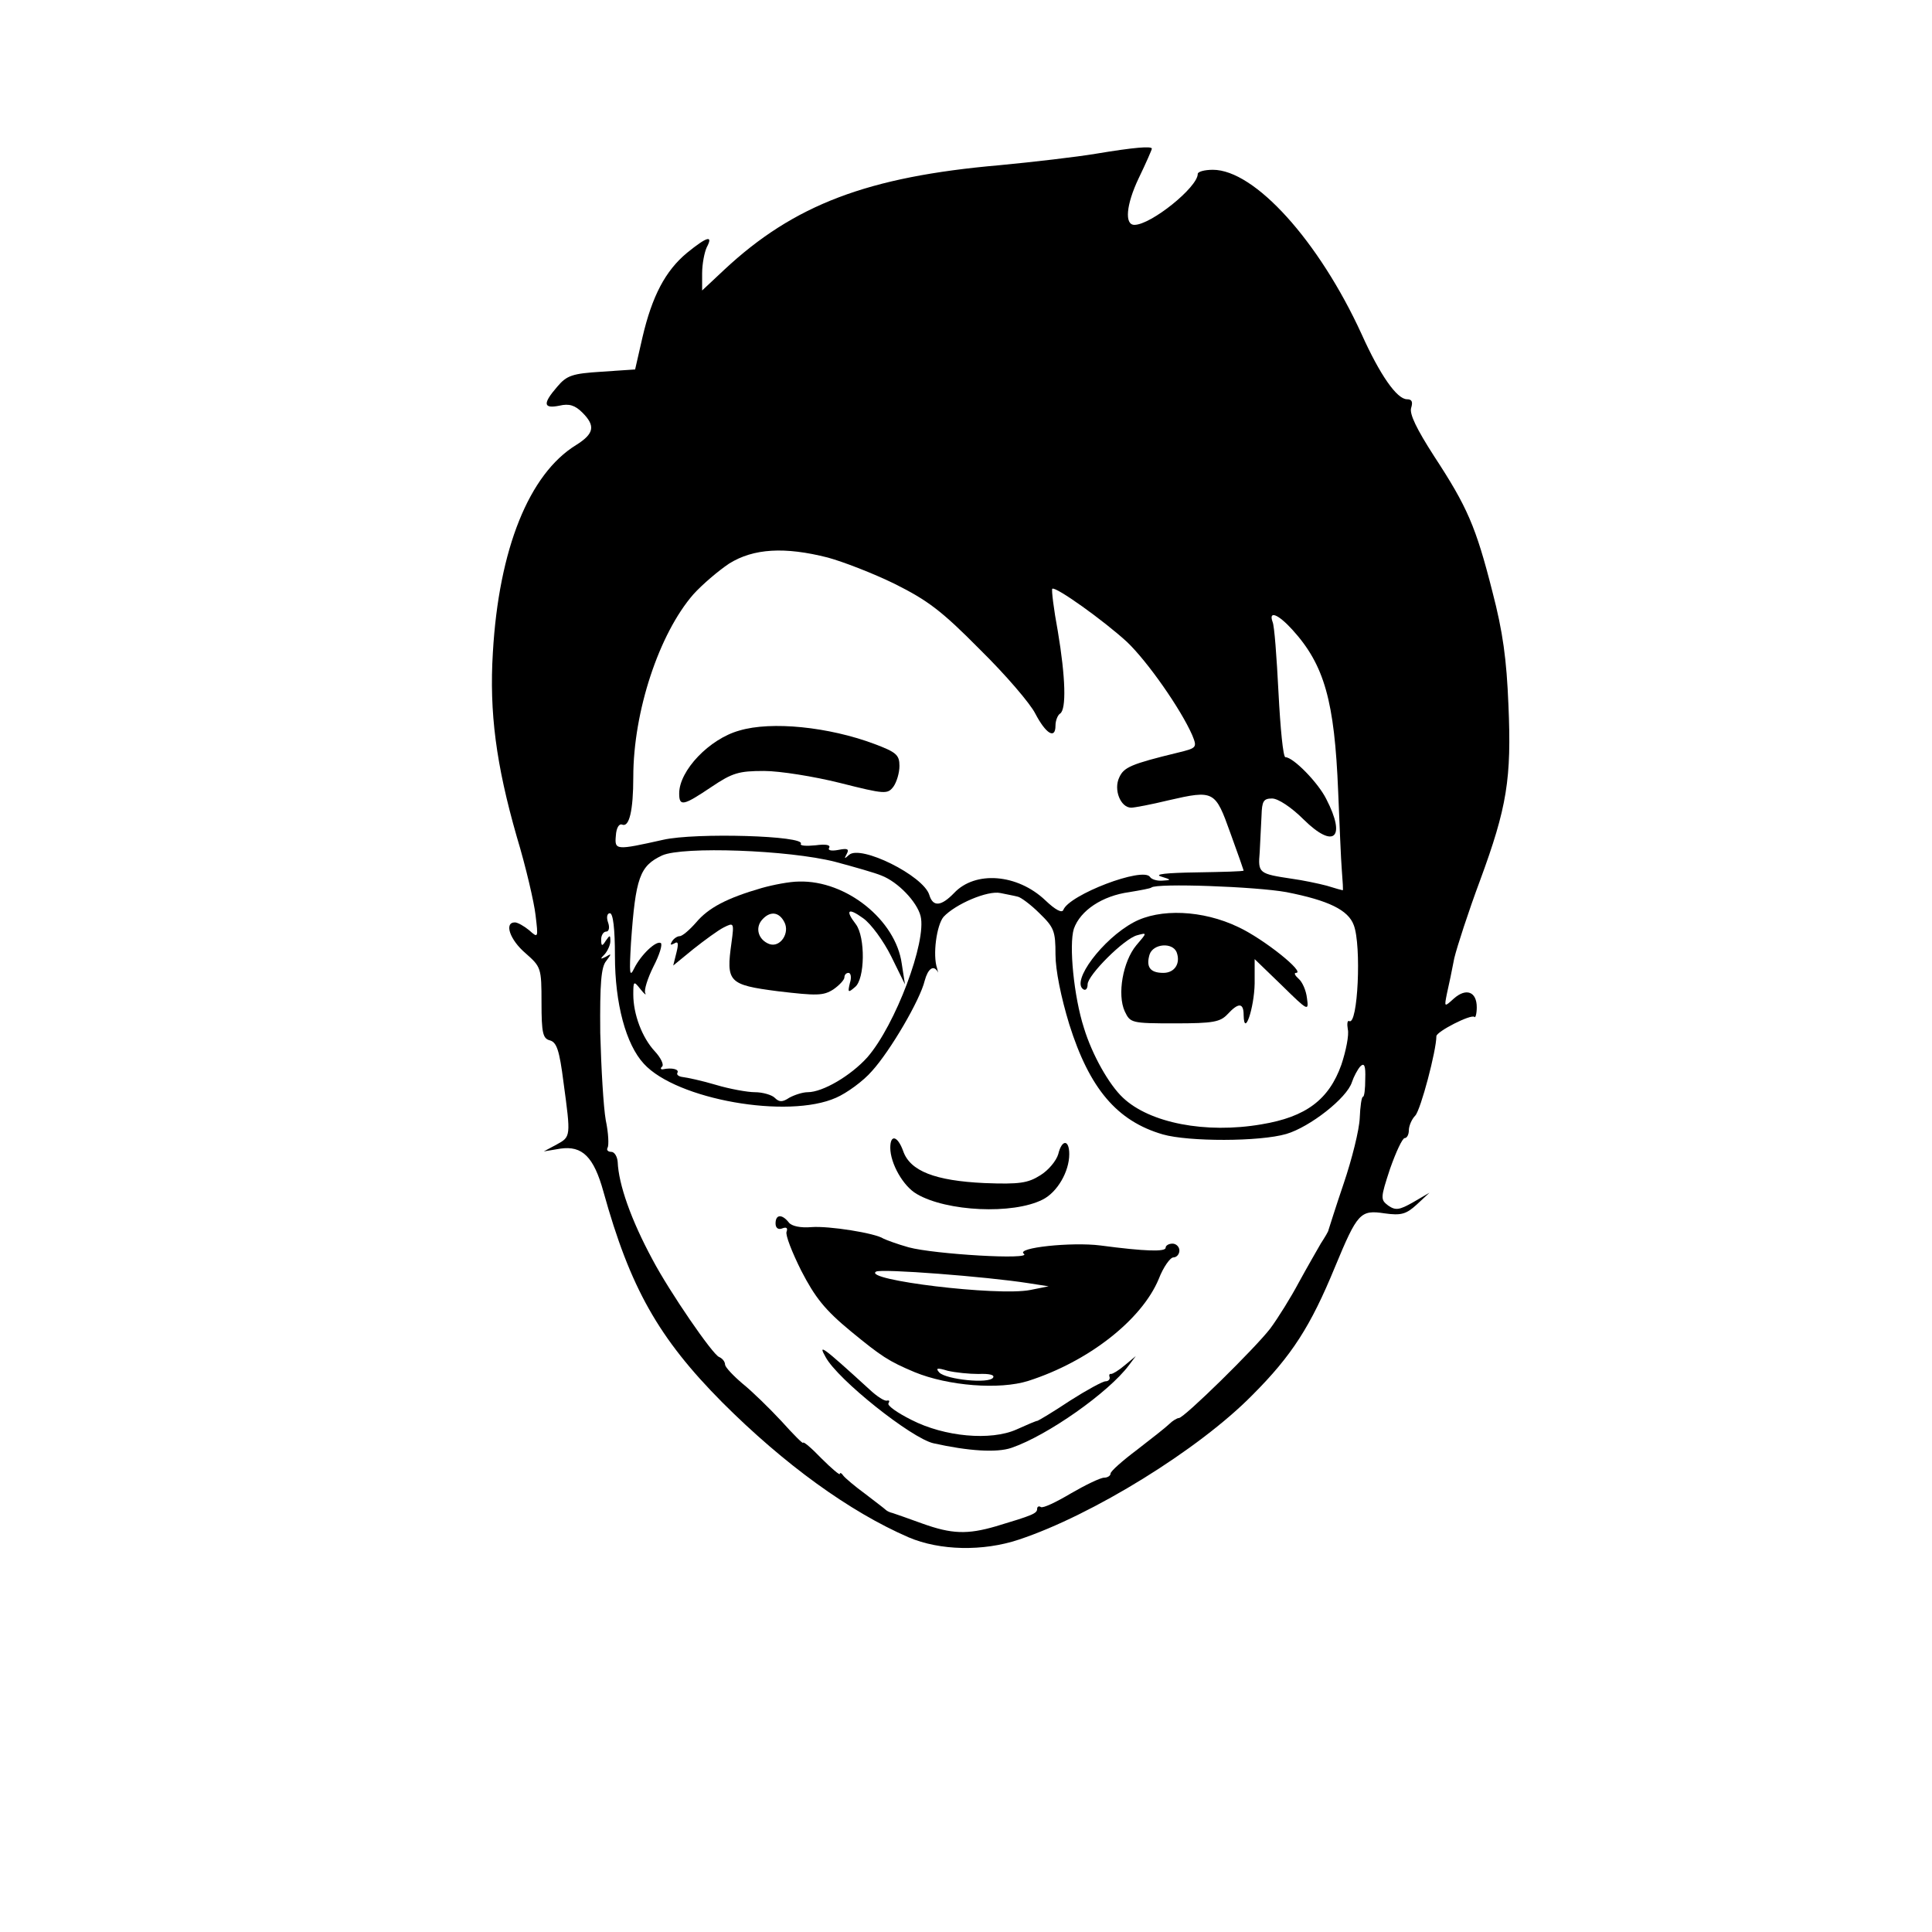
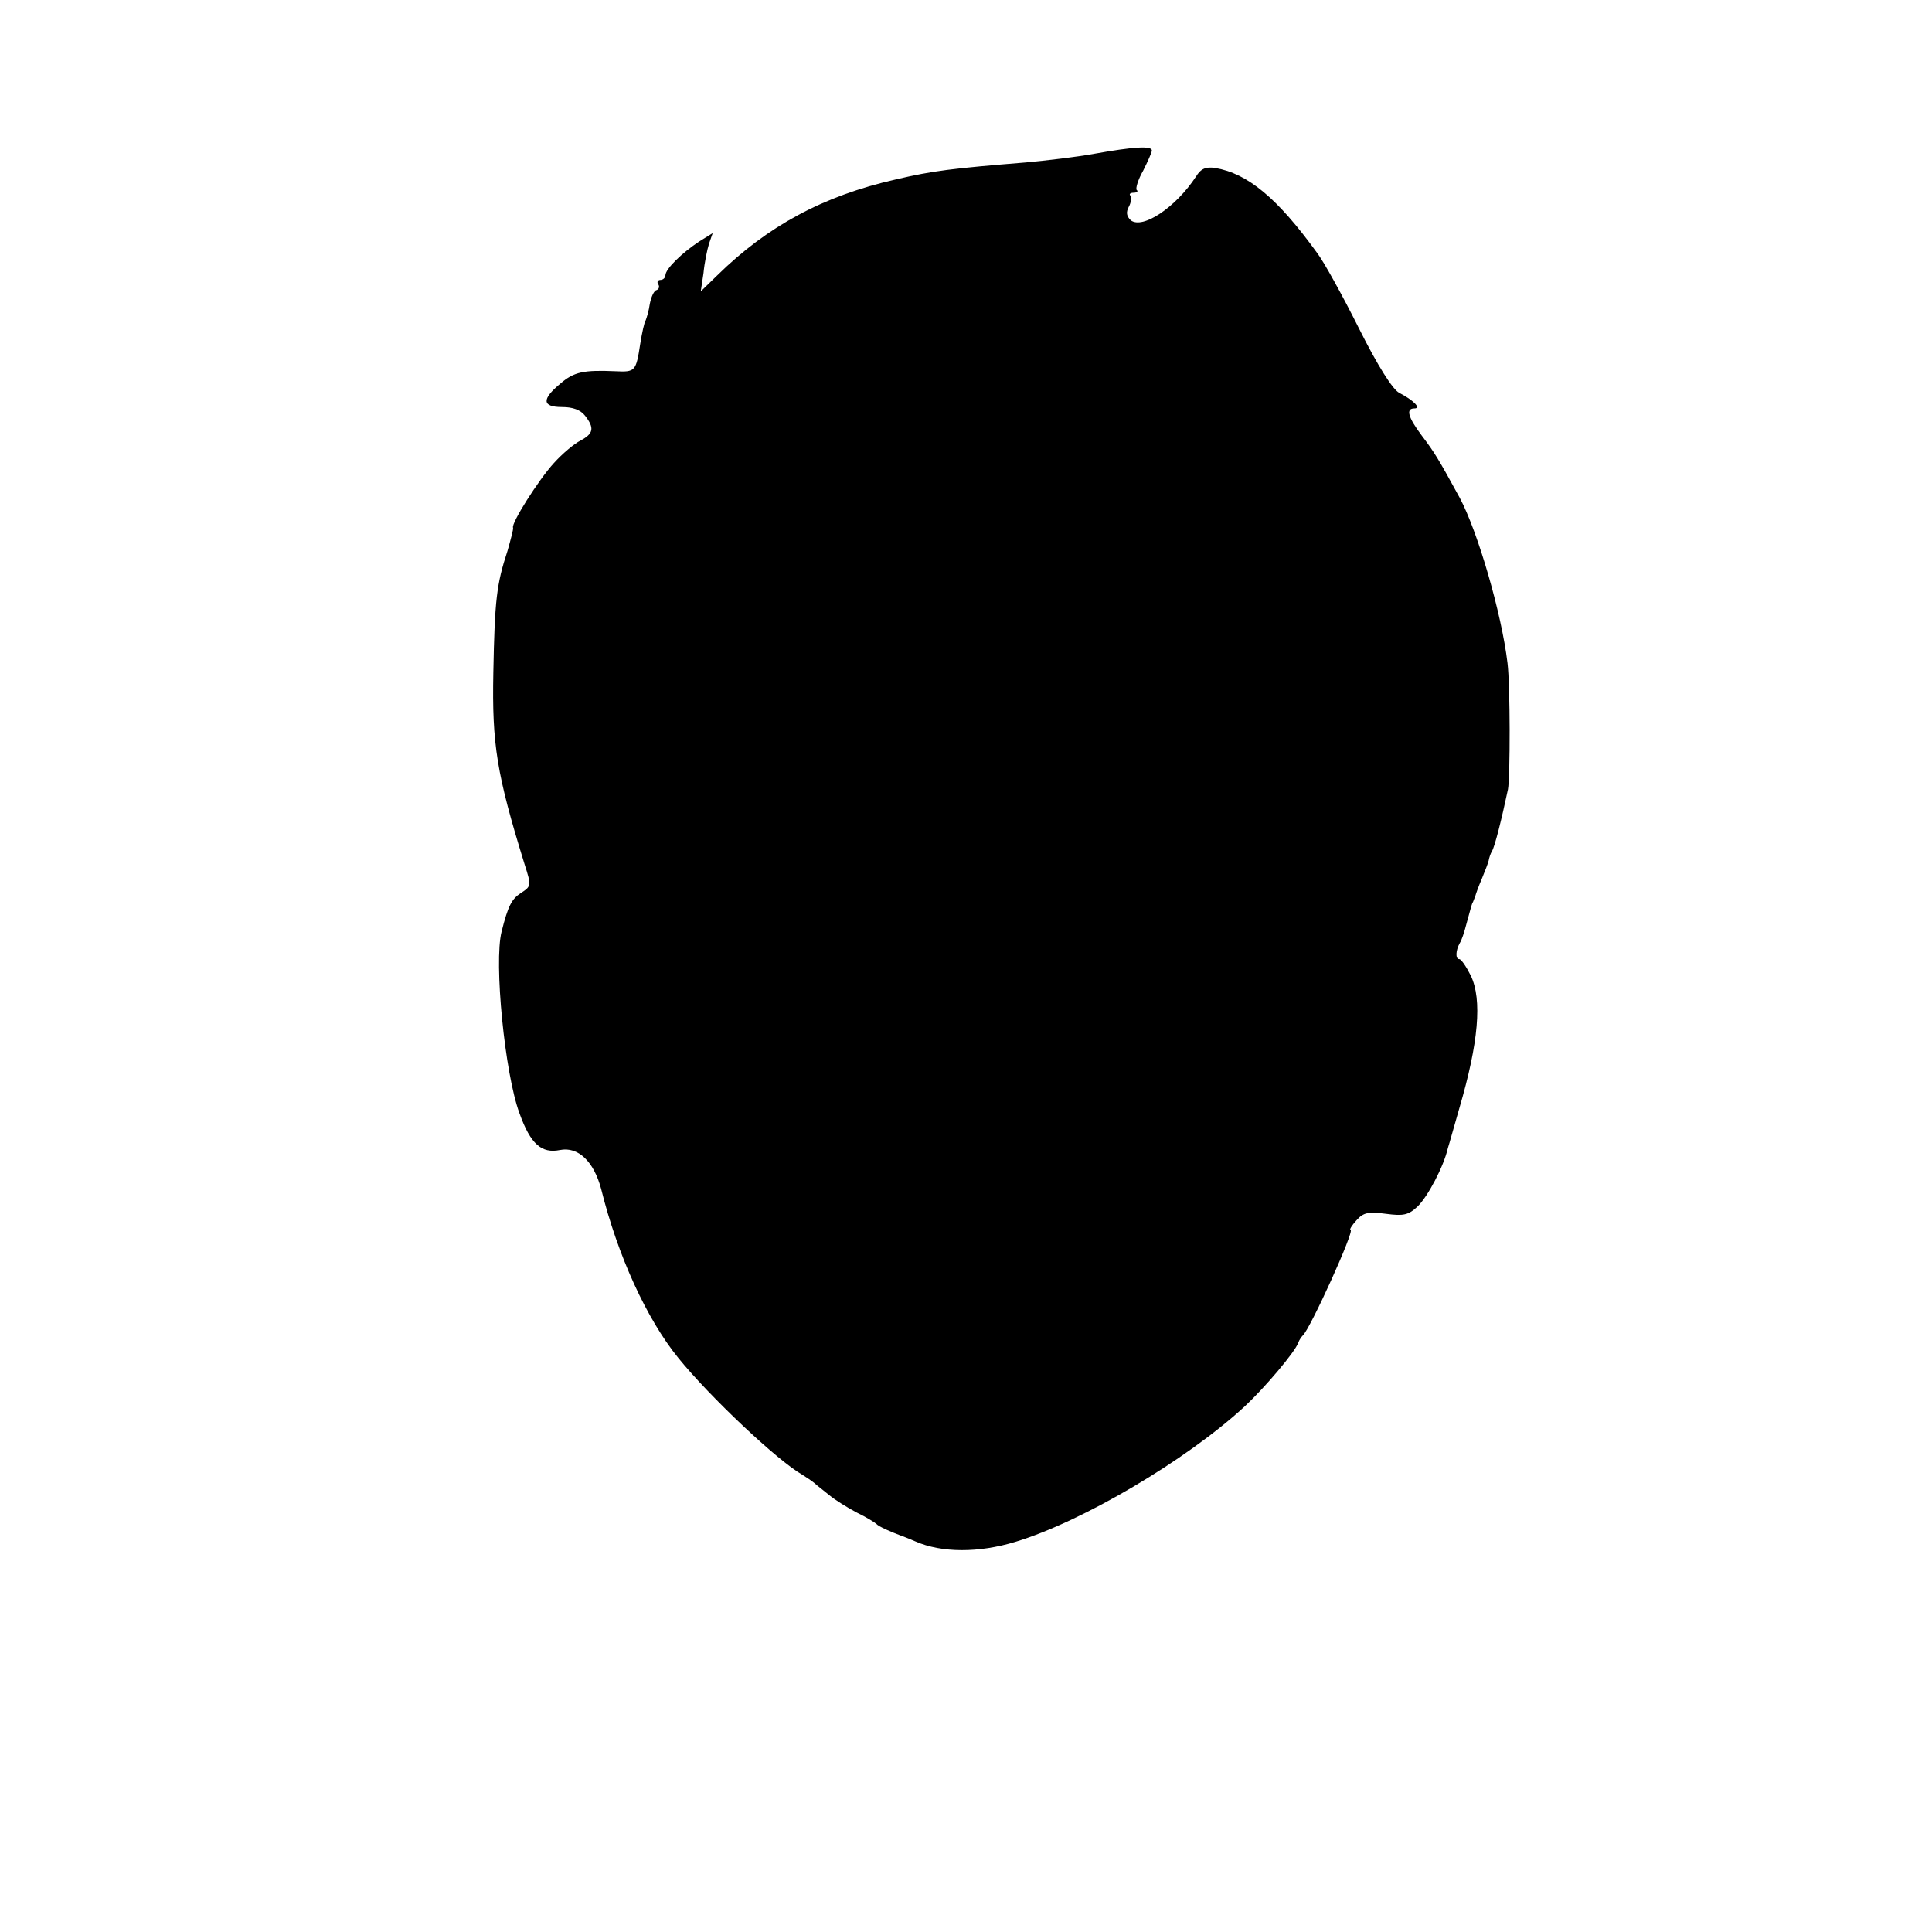
<svg xmlns="http://www.w3.org/2000/svg" version="1.0" width="421pt" height="421pt" viewBox="0 0 421 421" preserveAspectRatio="xMidYMid meet">
  <g transform="translate(0,421) scale(0.1,-0.1)" fill="#000000" stroke="none">
-     <path d="M2388 3875 c-42 -7 -136 -18 -210 -25 -287 -25 -448 -86 -600 -228 l-48 -45 0 37 c0 21 5 46 10 57 15 28 0 23 -43 -12 -47 -39 -76 -94 -97 -184 l-16 -70 -73 -5 c-64 -4 -76 -8 -97 -33 -32 -37 -30 -48 5 -41 21 5 34 1 50 -15 29 -29 26 -46 -14 -71 -102 -63 -168 -226 -181 -452 -8 -130 7 -244 52 -401 20 -66 38 -144 41 -171 6 -50 6 -51 -14 -33 -11 9 -25 17 -31 17 -24 0 -11 -38 23 -67 34 -30 35 -32 35 -108 0 -66 3 -78 18 -82 15 -4 21 -21 30 -92 16 -118 16 -118 -15 -135 l-28 -15 36 6 c48 7 73 -18 94 -94 58 -209 120 -319 259 -459 135 -135 277 -238 406 -294 68 -29 162 -31 240 -5 160 53 392 196 509 315 86 86 127 150 180 279 49 118 55 125 108 117 36 -5 47 -2 70 19 l28 26 -36 -21 c-30 -17 -38 -18 -54 -7 -17 13 -17 16 4 80 13 37 27 67 32 67 5 0 9 8 9 17 0 9 6 24 14 32 12 13 46 142 46 173 0 10 76 49 83 42 2 -3 5 7 5 21 0 34 -23 43 -50 19 -21 -19 -21 -19 -15 11 4 17 11 51 16 77 6 25 31 102 56 169 59 160 69 222 62 383 -4 99 -12 159 -35 247 -36 142 -55 185 -127 295 -38 59 -54 92 -50 105 4 13 2 19 -9 19 -22 0 -59 53 -99 142 -93 203 -233 358 -324 358 -18 0 -33 -4 -33 -9 0 -29 -102 -111 -138 -111 -22 0 -18 44 9 101 16 33 29 63 29 65 0 6 -38 3 -122 -11z m-584 -880 c33 -9 98 -34 145 -57 72 -36 102 -58 186 -143 56 -55 110 -118 121 -140 23 -44 44 -57 44 -26 0 11 5 23 10 26 14 9 12 79 -5 180 -9 48 -14 90 -12 92 7 6 113 -70 163 -116 45 -43 117 -146 142 -203 11 -27 10 -28 -31 -38 -103 -25 -118 -32 -128 -54 -13 -27 3 -66 26 -66 7 0 44 7 81 16 100 23 102 21 135 -71 16 -44 29 -81 29 -82 0 -2 -46 -3 -102 -4 -67 -1 -94 -4 -78 -9 23 -7 23 -8 3 -9 -12 -1 -24 3 -27 8 -15 23 -177 -39 -189 -72 -3 -7 -17 0 -39 21 -61 58 -153 65 -199 16 -28 -29 -46 -31 -54 -4 -13 42 -150 110 -175 87 -10 -9 -11 -9 -5 2 6 11 2 13 -18 9 -16 -3 -24 -1 -20 5 3 6 -8 8 -30 5 -20 -2 -34 -1 -32 3 12 18 -230 25 -300 9 -103 -23 -106 -23 -103 9 1 17 7 27 14 24 15 -6 24 30 24 104 0 142 56 312 131 398 19 21 54 51 78 67 53 33 121 37 215 13z m1012 -157 c70 -77 92 -155 100 -353 3 -71 6 -149 8 -172 2 -24 3 -43 2 -43 -1 0 -16 4 -35 10 -19 5 -53 12 -75 15 -73 11 -75 12 -71 58 1 23 3 59 4 80 1 31 4 37 23 37 13 0 42 -19 69 -46 66 -65 93 -40 49 45 -18 36 -72 91 -89 91 -5 0 -11 63 -15 140 -4 78 -9 147 -13 155 -9 25 12 17 43 -17z m-996 -506 c41 -11 87 -24 101 -30 36 -14 77 -57 85 -88 14 -55 -55 -238 -116 -308 -36 -40 -97 -76 -130 -76 -11 0 -29 -6 -40 -12 -15 -10 -22 -10 -32 0 -6 6 -26 12 -43 12 -16 0 -55 7 -85 16 -30 9 -63 16 -72 17 -9 1 -14 5 -12 9 5 8 -12 12 -31 8 -5 -1 -7 2 -2 6 4 4 -3 19 -16 33 -28 30 -47 81 -47 124 0 30 1 30 16 11 8 -10 13 -14 10 -8 -3 6 5 32 18 58 13 25 20 48 16 51 -10 6 -43 -25 -58 -55 -10 -21 -11 -12 -7 56 10 142 19 167 68 190 45 20 275 12 377 -14z m983 -66 c92 -18 135 -39 147 -72 17 -44 9 -220 -10 -209 -4 2 -5 -6 -3 -18 3 -12 -4 -47 -14 -77 -27 -76 -77 -114 -174 -130 -122 -21 -244 3 -302 58 -30 28 -67 93 -85 152 -22 68 -33 181 -22 216 14 40 62 72 121 80 24 4 46 8 48 10 11 10 228 2 294 -10z m-585 -10 c6 -1 28 -17 47 -36 32 -31 35 -39 35 -90 0 -34 12 -93 30 -152 44 -140 104 -211 204 -240 56 -16 211 -16 269 1 51 15 132 78 143 113 4 12 12 27 18 34 9 9 12 2 11 -27 0 -22 -2 -39 -5 -39 -3 0 -6 -21 -7 -46 -1 -26 -17 -90 -35 -143 -18 -53 -32 -98 -33 -101 0 -3 -8 -16 -17 -30 -8 -14 -30 -52 -48 -85 -17 -32 -45 -77 -62 -100 -34 -44 -188 -195 -199 -195 -4 0 -14 -6 -21 -13 -7 -7 -39 -32 -70 -56 -32 -24 -58 -47 -58 -52 0 -5 -7 -9 -14 -9 -8 0 -41 -16 -72 -34 -32 -19 -61 -33 -66 -30 -4 3 -8 1 -8 -4 0 -10 -10 -14 -90 -38 -62 -18 -96 -17 -160 6 -30 11 -59 21 -65 23 -5 1 -12 4 -15 7 -3 3 -23 18 -45 35 -22 16 -43 34 -47 39 -4 6 -8 8 -8 4 0 -3 -18 12 -40 34 -22 23 -40 38 -40 34 0 -3 -21 18 -47 47 -27 29 -65 66 -85 82 -20 17 -37 35 -38 41 0 7 -6 14 -13 17 -14 5 -108 142 -145 212 -47 87 -74 164 -76 213 -1 12 -7 22 -14 22 -7 0 -11 4 -8 9 3 5 2 32 -4 60 -5 28 -10 114 -12 190 -1 109 2 144 13 157 12 16 12 17 -1 9 -12 -6 -13 -5 -2 6 6 7 12 20 12 28 0 14 -1 14 -10 1 -8 -13 -10 -12 -10 3 0 9 5 17 11 17 6 0 8 9 4 20 -4 11 -2 20 4 20 7 0 11 -34 11 -93 0 -104 24 -193 63 -235 71 -78 314 -121 419 -74 23 10 59 36 78 58 40 44 105 155 115 197 7 26 19 35 28 20 2 -5 1 -1 -1 7 -10 29 -1 94 14 112 26 28 96 58 124 52 14 -3 31 -6 38 -8z" />
-     <path d="M1611 2618 c-65 -18 -131 -87 -131 -137 0 -29 9 -27 70 14 46 31 60 35 115 35 34 0 109 -12 165 -26 99 -25 104 -25 117 -8 7 10 13 30 13 45 0 24 -7 30 -55 48 -99 37 -224 50 -294 29z" />
-     <path d="M1660 2275 c-76 -22 -116 -43 -143 -75 -14 -16 -30 -30 -36 -30 -5 0 -13 -5 -17 -12 -4 -7 -3 -8 5 -4 9 6 10 0 5 -20 l-7 -28 44 36 c24 19 54 41 66 47 22 11 23 11 17 -33 -12 -86 -7 -92 101 -106 85 -10 99 -10 121 4 13 9 24 21 24 26 0 6 4 10 9 10 5 0 7 -10 3 -22 -5 -21 -4 -22 11 -9 22 17 23 109 2 137 -24 31 -17 37 16 13 17 -12 44 -49 61 -83 l30 -61 -7 45 c-13 95 -121 182 -224 179 -20 0 -56 -7 -81 -14z m49 -74 c13 -24 -9 -57 -33 -48 -23 9 -31 34 -16 52 17 20 37 19 49 -4z" />
-     <path d="M2470 2200 c-67 -36 -137 -129 -109 -146 5 -3 9 2 9 11 0 20 80 100 108 107 22 6 22 6 -2 -22 -29 -35 -42 -107 -25 -144 12 -25 14 -26 109 -26 84 0 99 3 115 20 24 26 35 25 35 -2 1 -50 23 15 24 69 l0 53 59 -57 c58 -57 59 -57 55 -28 -2 17 -10 35 -18 42 -8 7 -11 13 -6 13 22 0 -70 74 -126 100 -77 37 -171 41 -228 10z m94 -65 c9 -24 -4 -45 -29 -45 -29 0 -38 13 -30 40 8 24 50 27 59 5z" />
-     <path d="M1940 1709 c0 -34 28 -84 58 -101 65 -38 209 -45 274 -12 32 16 58 61 58 99 0 32 -16 33 -24 0 -4 -14 -21 -35 -39 -46 -27 -17 -45 -20 -122 -17 -107 5 -162 26 -177 70 -12 33 -28 37 -28 7z" />
-     <path d="M1690 1544 c0 -10 6 -14 14 -11 10 4 13 1 10 -7 -3 -7 12 -45 32 -85 30 -58 51 -85 108 -132 67 -55 82 -65 139 -89 73 -30 185 -39 248 -19 131 42 247 133 284 222 10 26 25 47 32 47 7 0 13 7 13 15 0 8 -7 15 -15 15 -8 0 -15 -4 -15 -9 0 -9 -44 -8 -142 5 -63 8 -185 -5 -167 -18 20 -14 -196 -1 -251 14 -25 7 -49 16 -55 19 -18 12 -119 28 -157 25 -23 -2 -43 2 -49 10 -15 19 -29 18 -29 -2z m550 -130 l45 -7 -40 -8 c-71 -14 -366 22 -336 40 10 7 242 -11 331 -25z m-108 -198 c24 1 36 -2 32 -8 -9 -14 -102 -4 -117 11 -9 10 -5 11 18 4 17 -4 47 -7 67 -7z" />
-     <path d="M1799 1253 c26 -49 187 -177 235 -188 76 -17 138 -21 170 -10 79 27 212 121 256 180 l15 20 -24 -20 c-13 -11 -26 -19 -30 -19 -3 1 -5 -2 -3 -7 1 -5 -3 -9 -9 -9 -6 0 -41 -19 -77 -42 -36 -24 -68 -43 -71 -44 -3 0 -24 -9 -46 -19 -56 -25 -157 -16 -229 21 -30 15 -53 31 -50 36 3 5 2 7 -3 6 -5 -2 -22 9 -38 24 -104 95 -113 101 -96 71z" />
+     <path d="M2385 3875 c-38 -7 -106 -15 -150 -19 -160 -13 -202 -18 -283 -37 -159 -36 -280 -102 -389 -209 l-36 -35 6 40 c2 22 8 51 12 64 l8 23 -29 -18 c-38 -25 -74 -60 -74 -74 0 -5 -5 -10 -11 -10 -5 0 -8 -4 -5 -9 4 -5 2 -11 -3 -13 -6 -1 -12 -15 -15 -30 -2 -15 -7 -31 -9 -36 -3 -4 -8 -27 -12 -52 -9 -59 -11 -61 -53 -59 -70 3 -91 -1 -121 -27 -41 -34 -40 -51 4 -51 23 0 40 -6 50 -19 21 -27 18 -39 -10 -54 -14 -7 -40 -29 -58 -49 -33 -36 -94 -132 -89 -141 1 -3 -5 -25 -12 -50 -24 -73 -28 -107 -31 -266 -3 -156 7 -220 68 -417 15 -47 15 -48 -8 -63 -20 -13 -28 -28 -42 -84 -17 -67 7 -310 39 -396 24 -67 48 -88 88 -80 40 8 74 -25 90 -85 36 -145 99 -283 168 -368 68 -84 216 -224 271 -255 8 -5 20 -13 26 -18 5 -5 20 -16 32 -26 12 -10 39 -27 60 -38 21 -10 40 -22 43 -25 4 -5 31 -17 50 -24 3 -1 19 -7 35 -14 57 -25 138 -25 217 -1 146 44 373 178 500 295 45 42 110 119 117 139 2 6 7 13 10 16 16 14 114 230 104 230 -3 0 2 9 13 21 15 17 26 19 64 14 38 -5 49 -3 69 16 22 21 57 87 66 127 3 9 14 49 25 87 42 143 50 237 25 289 -10 20 -21 36 -25 36 -9 0 -8 19 1 35 4 6 10 24 14 40 12 44 12 45 15 50 1 3 3 8 5 13 1 4 7 21 14 37 7 17 14 35 15 40 1 6 4 15 7 20 6 9 21 69 35 135 5 27 5 226 -1 275 -13 109 -65 287 -104 360 -47 86 -55 99 -83 136 -30 40 -35 59 -16 59 16 0 -2 18 -33 34 -14 7 -47 59 -88 141 -36 72 -77 146 -91 164 -86 119 -151 173 -222 185 -20 3 -31 -1 -42 -19 -44 -67 -116 -115 -142 -95 -9 9 -11 17 -4 30 5 9 6 20 3 24 -3 3 0 6 7 6 7 0 11 3 7 6 -3 3 3 23 14 42 10 20 19 40 19 44 0 11 -41 8 -125 -7z" />
  </g>
</svg>
